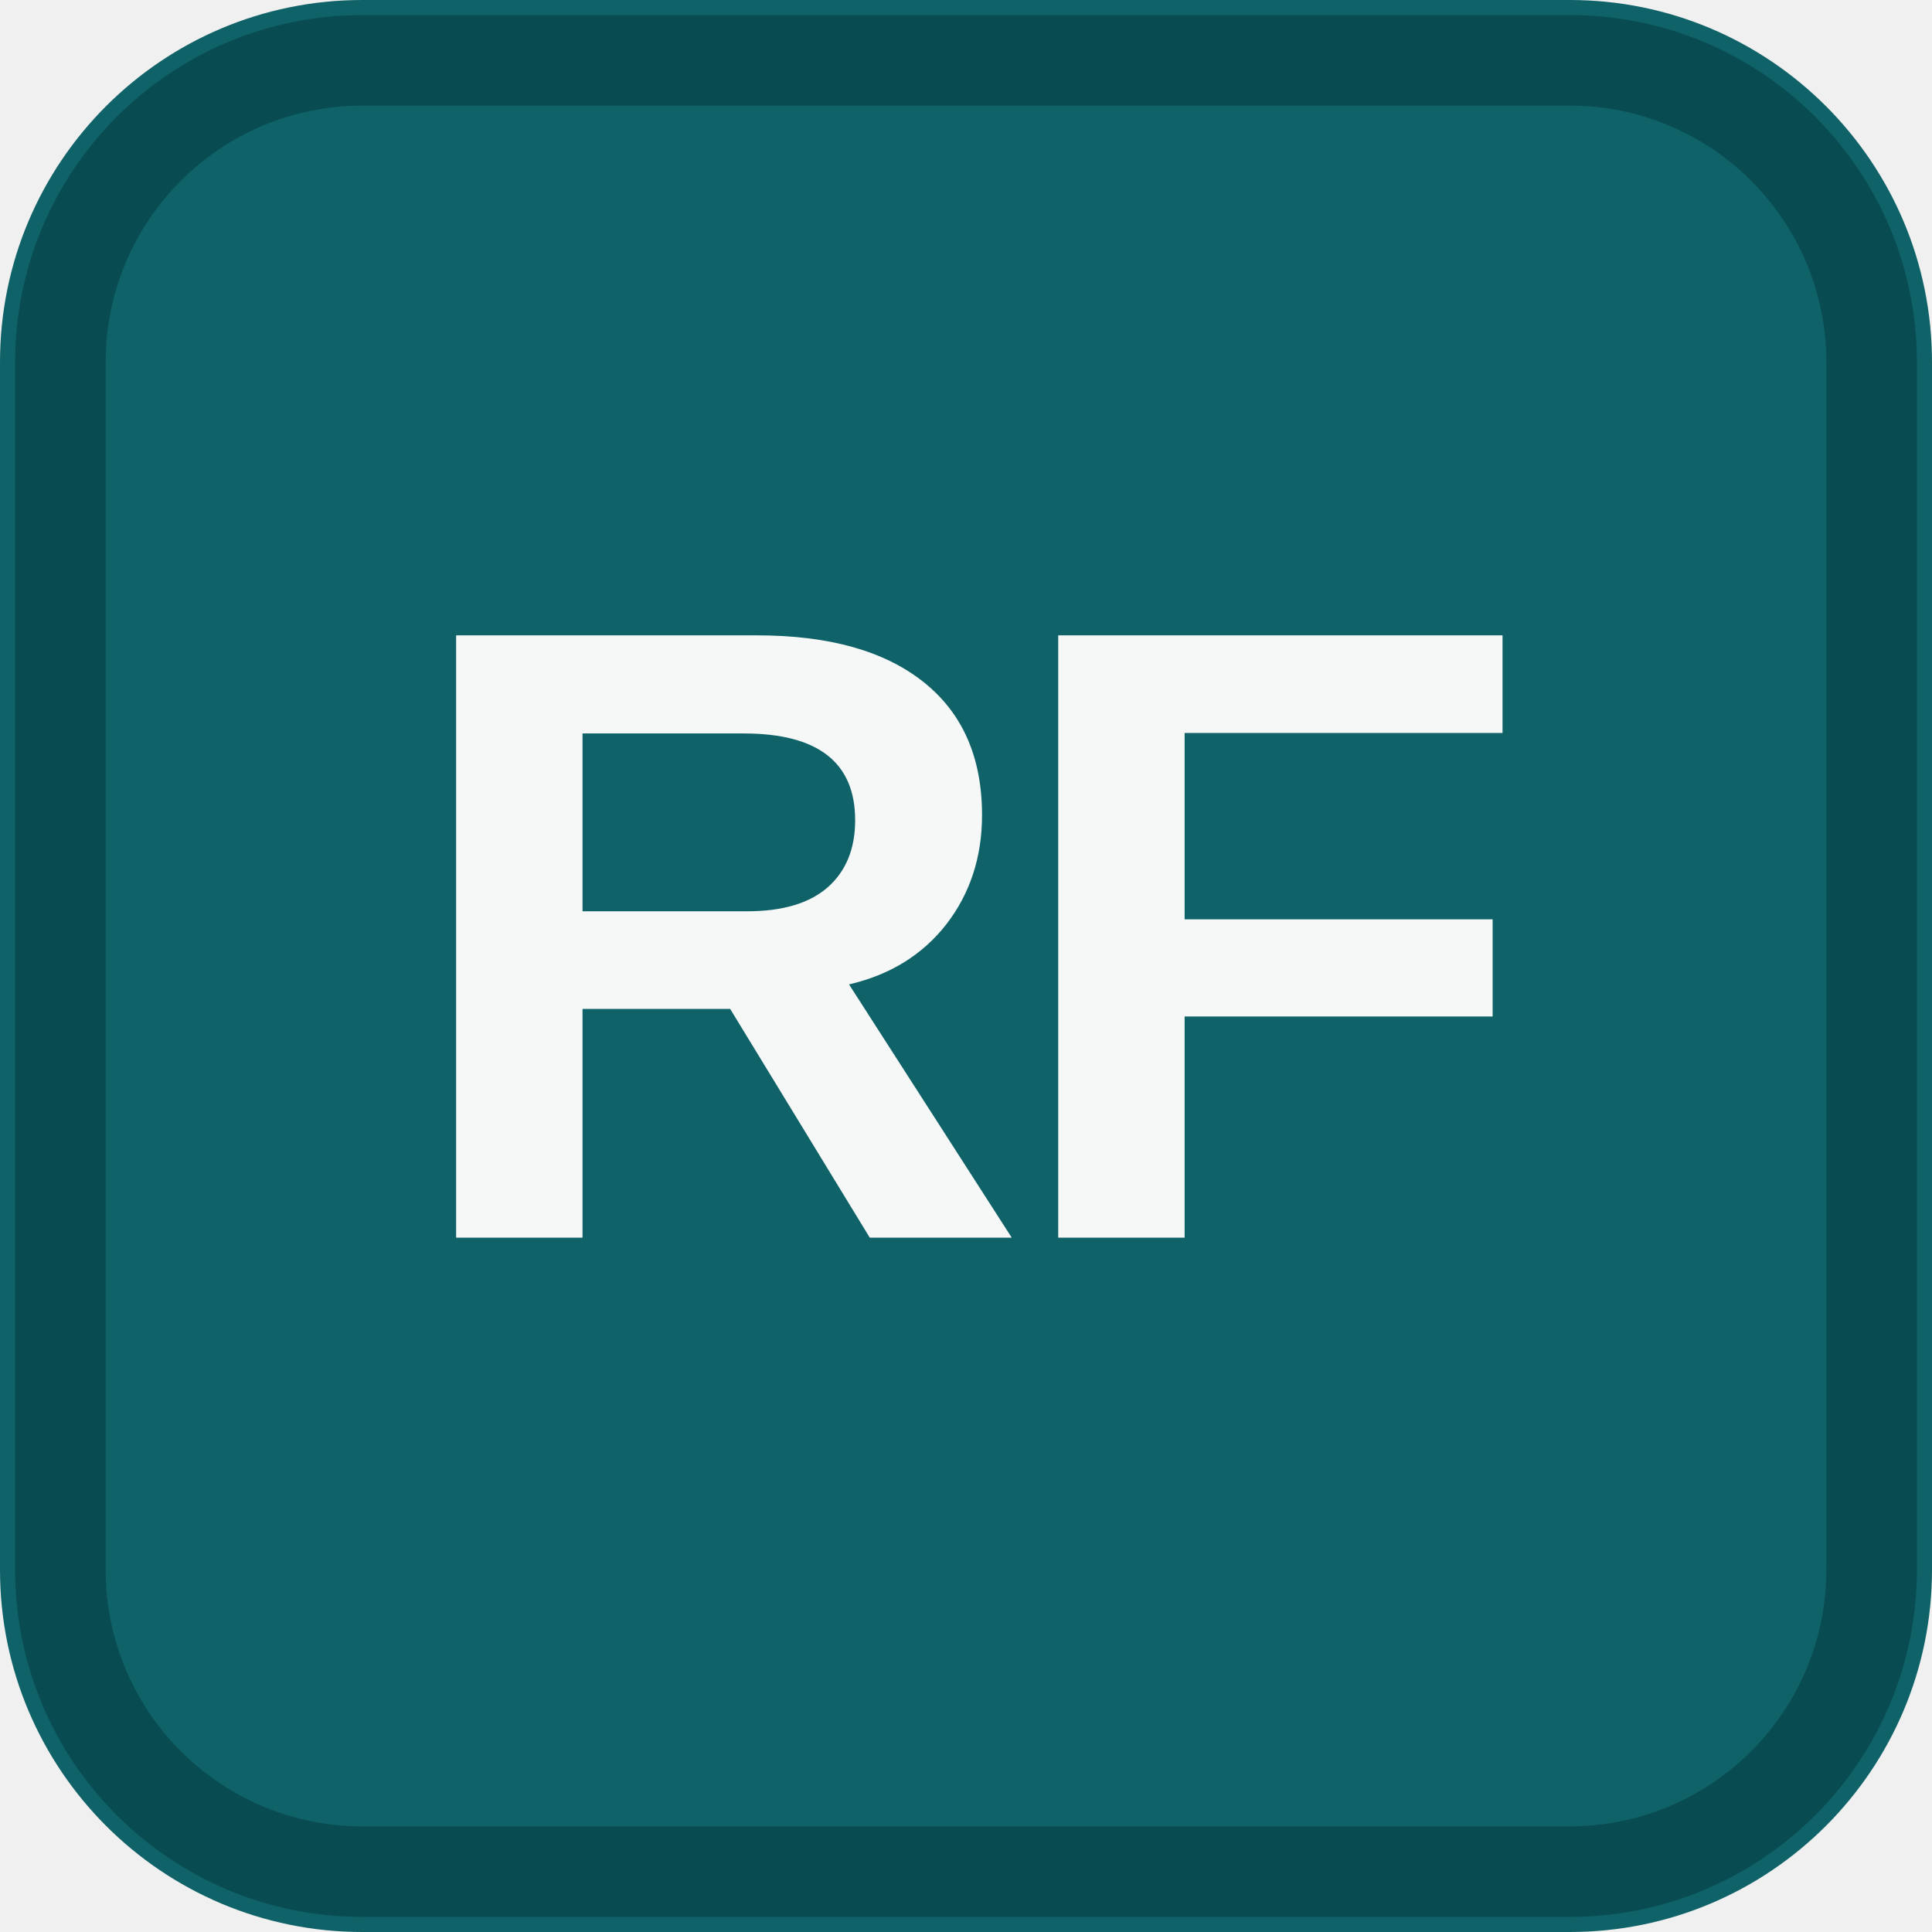
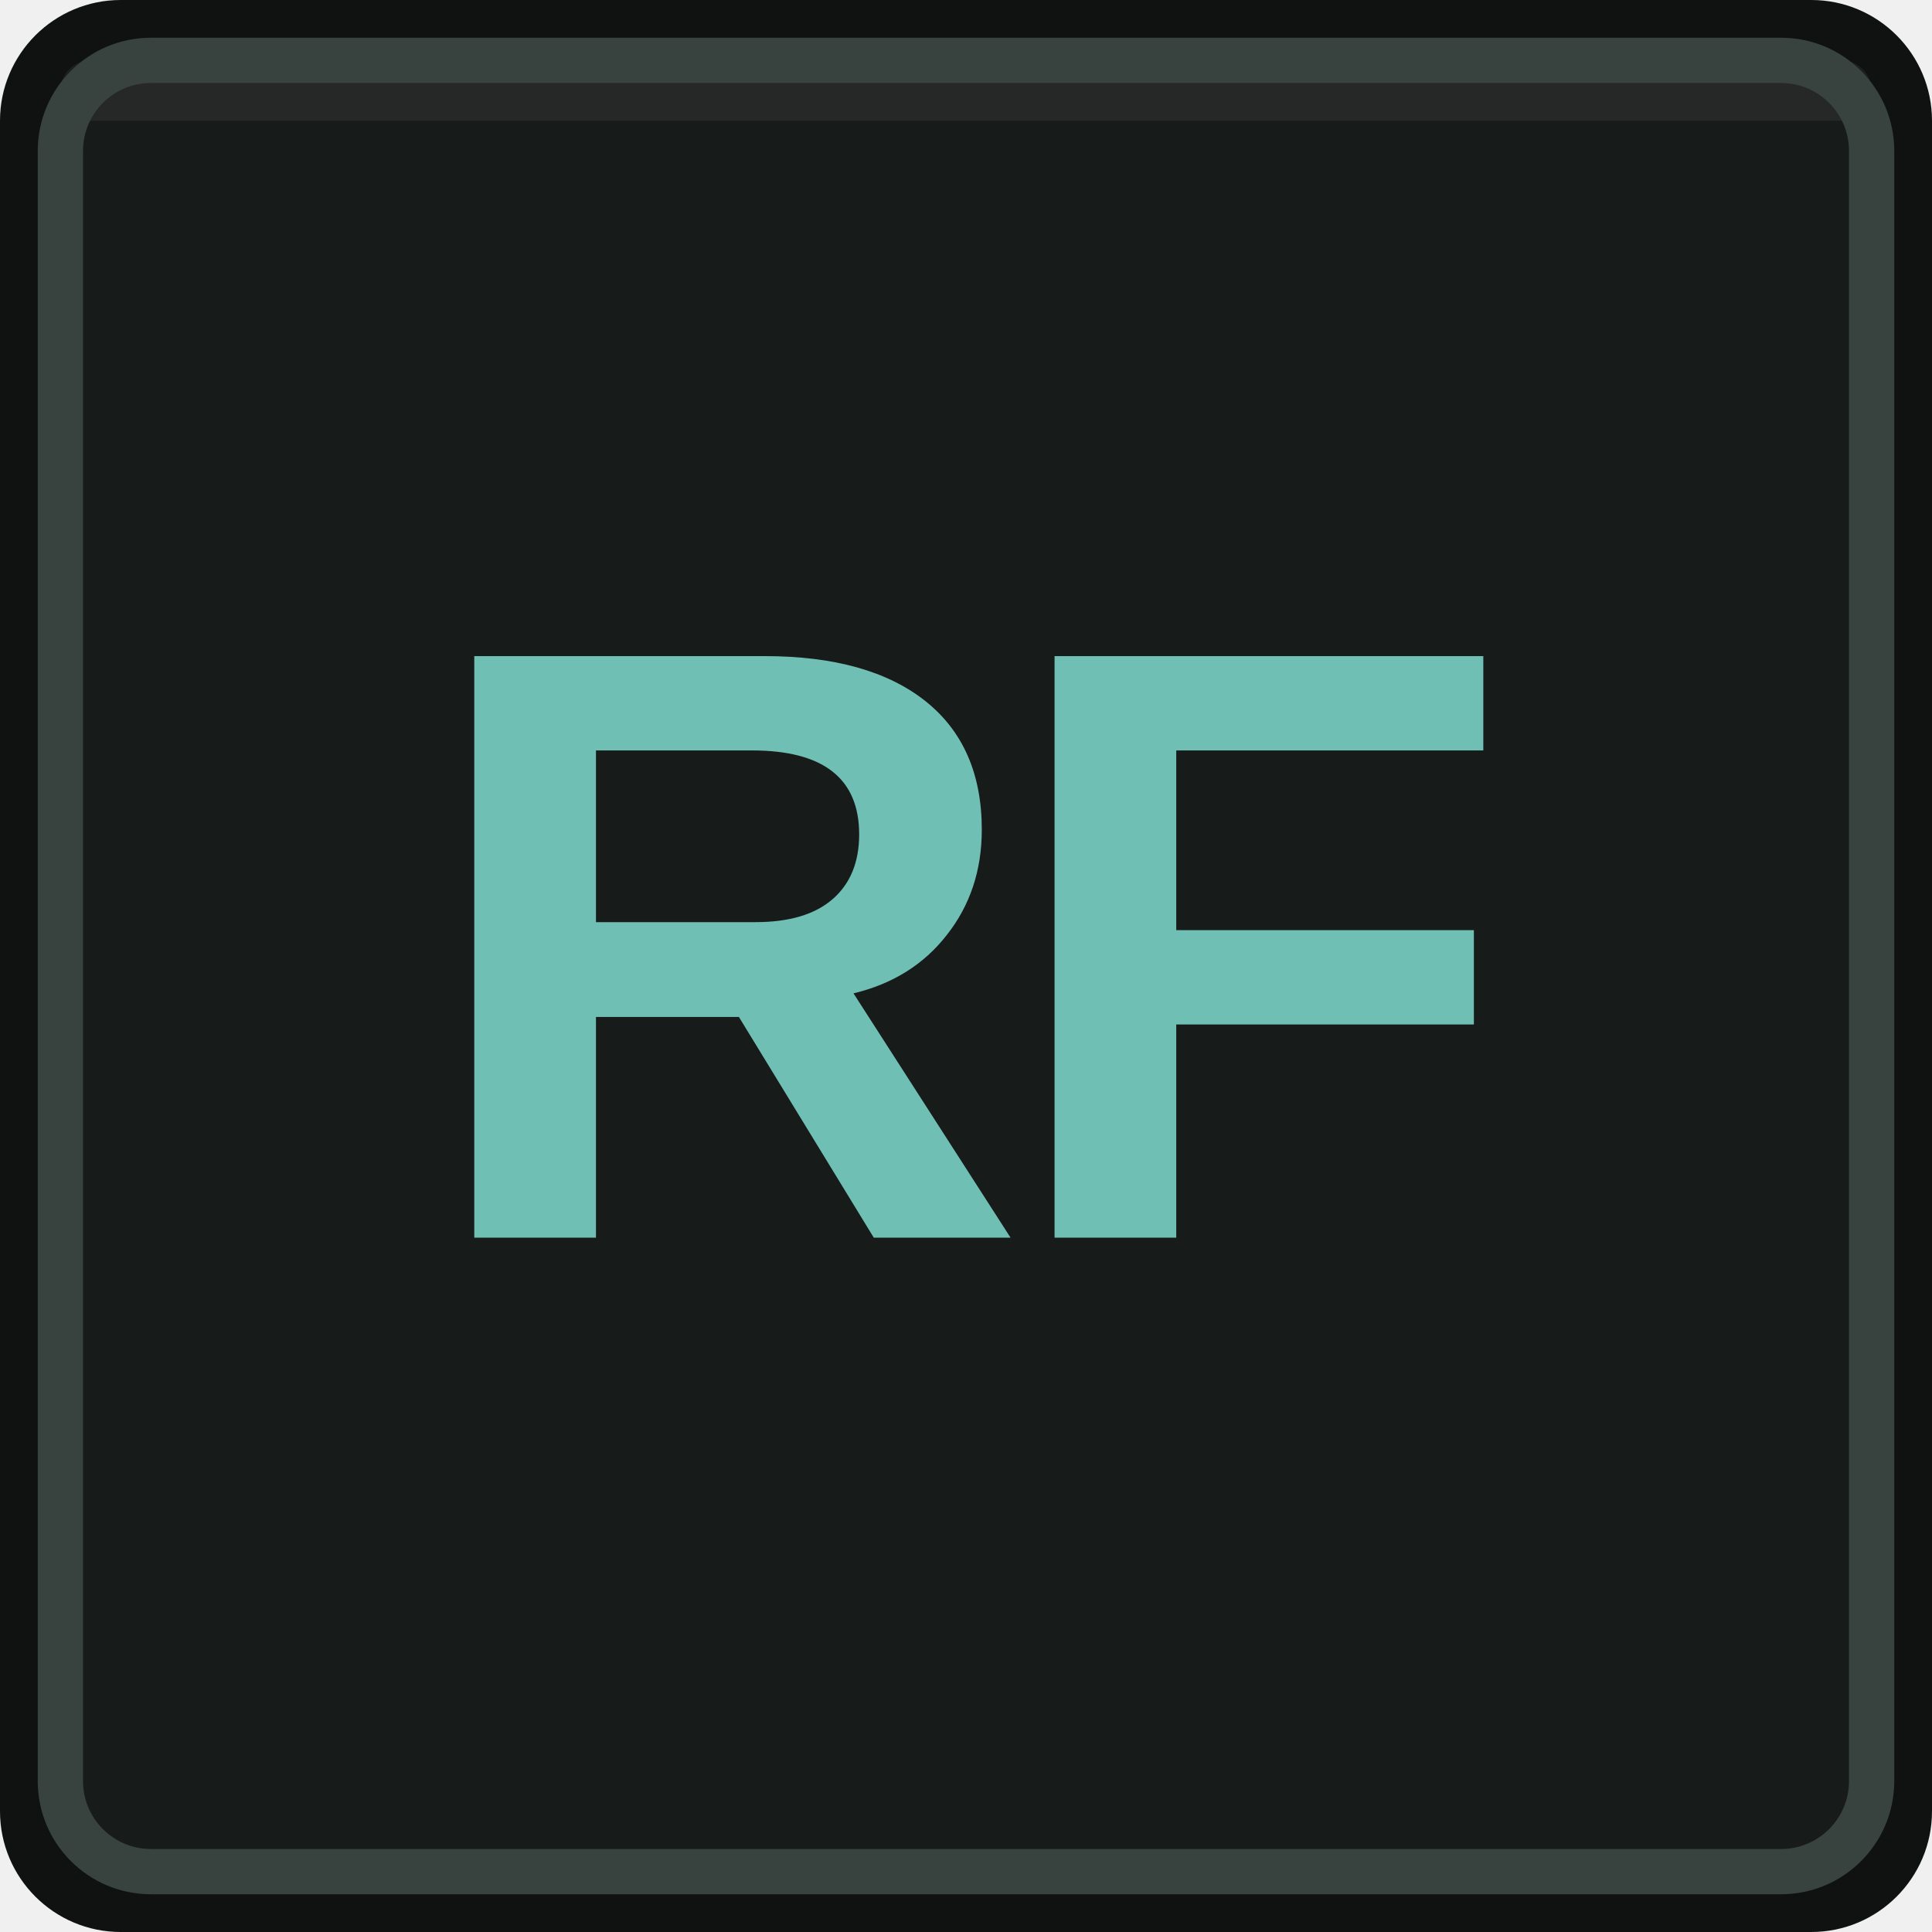
<svg xmlns="http://www.w3.org/2000/svg" viewBox="0 0 64 64" role="img" aria-labelledby="favicon-title">
-   <rect width="64" height="64" rx="12" fill="#0f6268" />
-   <rect x="2" y="2" width="60" height="60" rx="10" fill="none" stroke="#084c51" stroke-width="3" />
-   <text x="32" y="41" fill="#f5f8f7" font-family="Arial, Helvetica, sans-serif" font-size="29" font-weight="700" letter-spacing="-1" text-anchor="middle">RF</text>
+   <rect width="64" height="64" rx="4" fill="#0f1211" />
+   <rect x="2" y="2" width="60" height="60" rx="3" fill="#171b1a" />
+   <rect x="2" y="2" width="60" height="2" rx="1" fill="#ffffff" opacity="0.06" />
+   <rect x="2" y="2" width="60" height="60" rx="3" fill="none" stroke="#38423f" stroke-width="1.5" />
+   <text x="32" y="41" fill="#6fbfb4" font-family="Arial, Helvetica, sans-serif" font-size="28" font-weight="700" letter-spacing="-1" text-anchor="middle">RF</text>
</svg>
